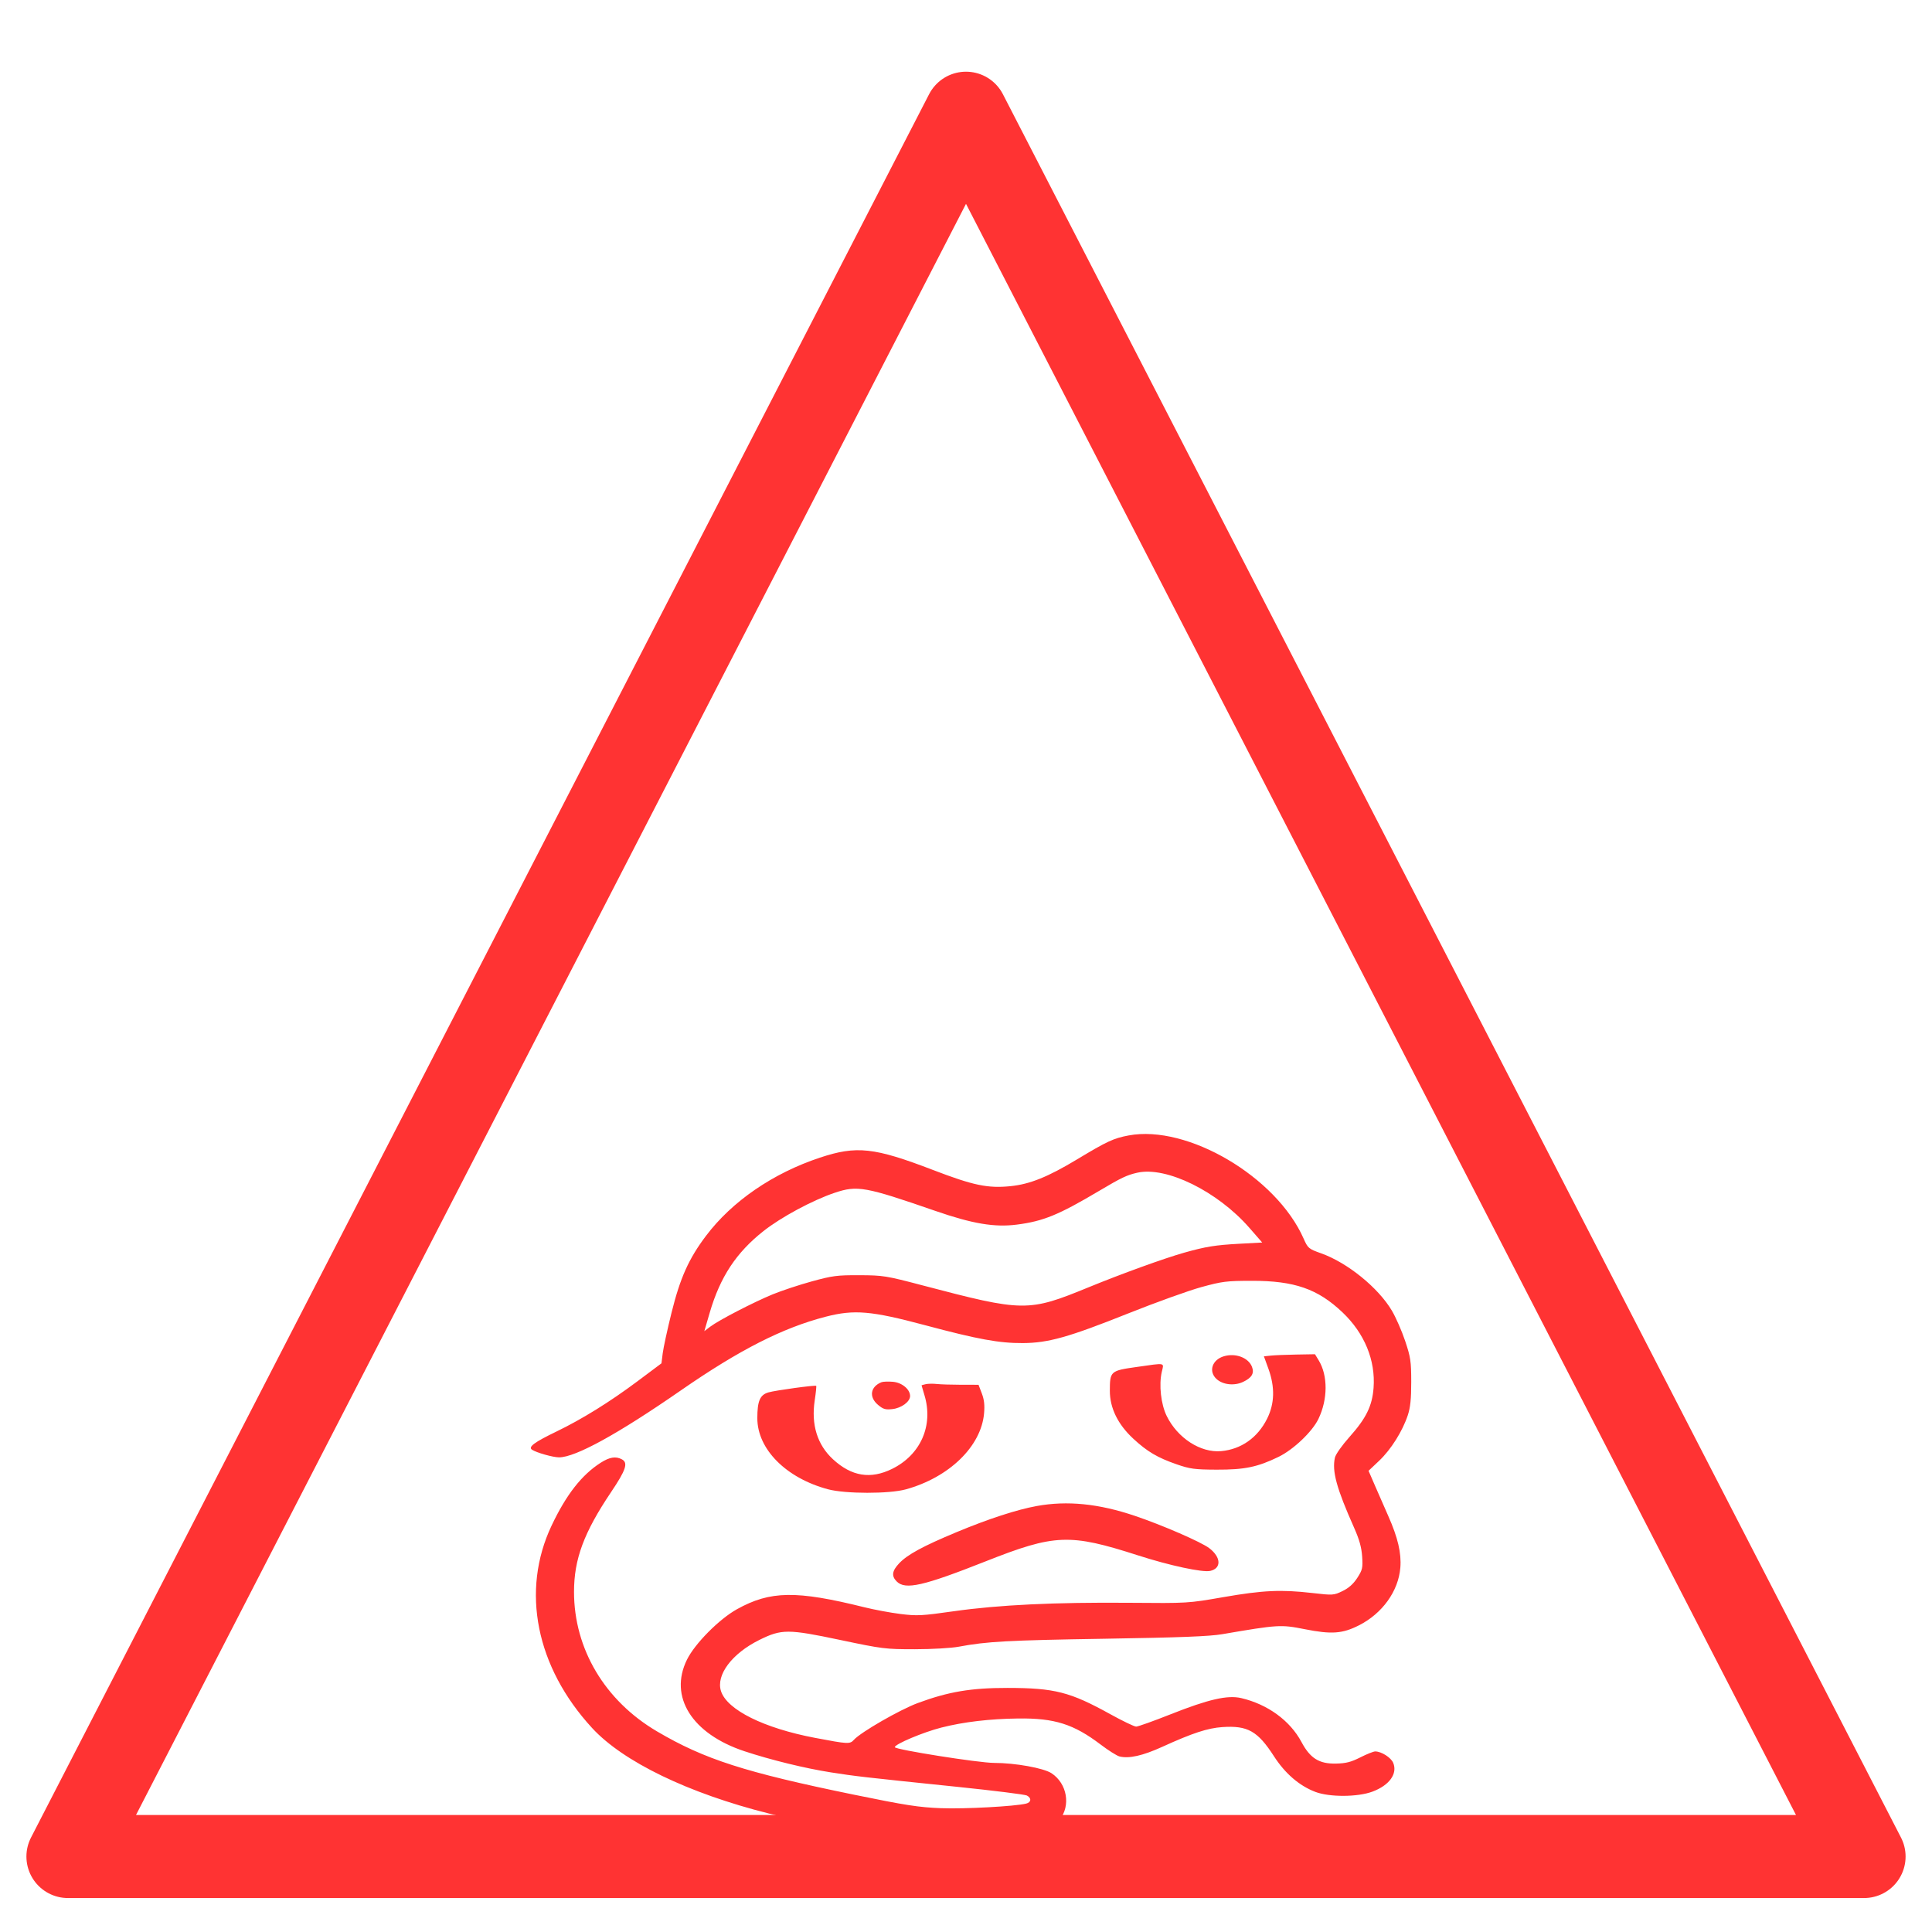
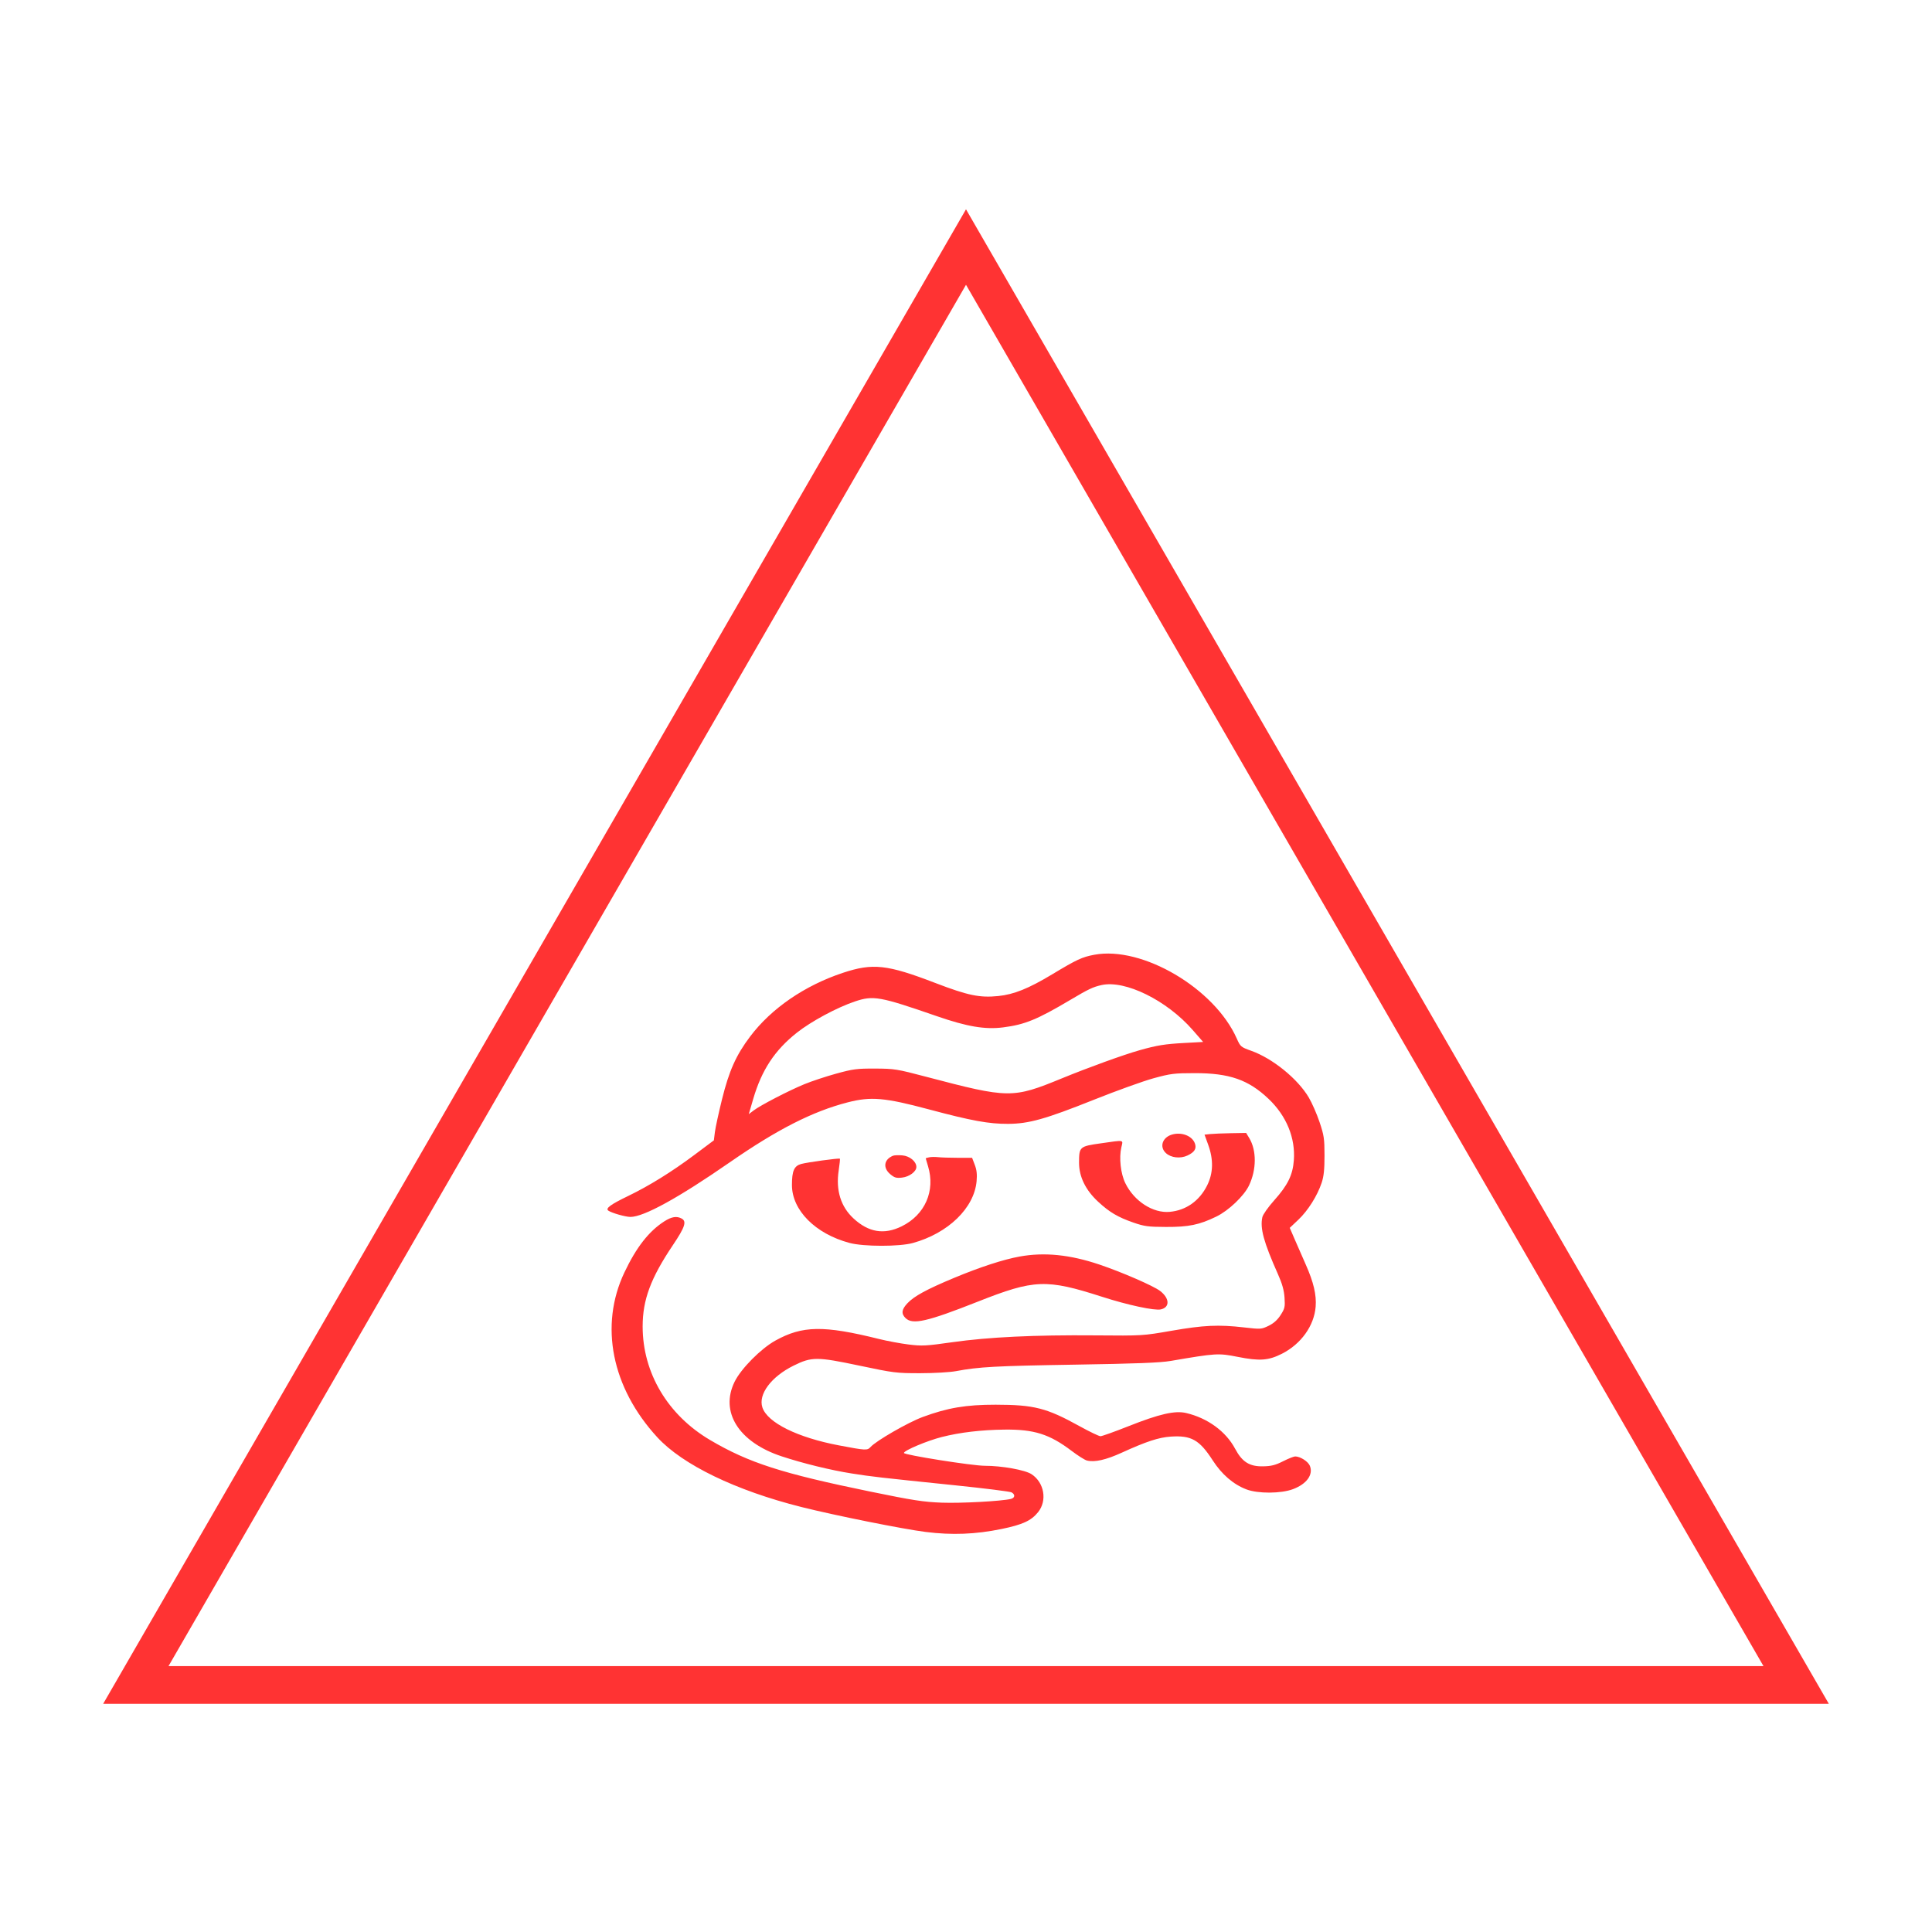
<svg xmlns="http://www.w3.org/2000/svg" width="512" height="512" viewBox="0 0 512 512">
-   <path d="M256 30 L494 492 H18 Z" fill="none" stroke="#ff3333" stroke-width="22" stroke-linejoin="round" />
-   <g transform="translate(138.96 277.41) scale(0.50606)" fill="#ff3333" fill-rule="evenodd">
+   <path d="M256 65.47 L476 446.53 L36 446.53 Z" fill="none" stroke="#ff3333" stroke-width="10" stroke-linejoin="miter" stroke-miterlimit="4" />
+   <g transform="translate(159.589 233.882) scale(0.41216)" fill="#ff3333" fill-rule="evenodd">
    <path d="M 316.470 46.424 C 308.561 47.899, 305.234 49.443, 289.324 59.023 C 274.133 68.169, 264.705 71.963, 254.627 72.983 C 242.691 74.192, 235.129 72.615, 214 64.509 C 183.172 52.682, 173.990 51.680, 154.790 58.047 C 130.177 66.209, 108.735 80.932, 95.088 99.044 C 86.070 111.012, 81.586 121.028, 77.047 139.348 C 74.887 148.065, 72.822 157.574, 72.459 160.480 L 71.799 165.764 59.150 175.223 C 44.744 185.994, 30.134 195.051, 16.725 201.523 C 5.210 207.081, 1.875 209.564, 4 210.996 C 6.277 212.531, 15.005 215, 18.155 215 C 26.766 215, 49.014 202.773, 82 179.913 C 112.598 158.707, 135.268 147.175, 157.799 141.353 C 172.749 137.490, 181.630 138.253, 210 145.839 C 237.476 153.186, 248.638 155.226, 261 155.162 C 274.365 155.093, 284.945 152.118, 316.197 139.641 C 330.664 133.866, 347.900 127.661, 354.500 125.853 C 365.481 122.845, 367.732 122.565, 381 122.552 C 403.284 122.531, 415.505 126.786, 428.438 139.071 C 439.977 150.032, 445.799 164.185, 444.710 178.630 C 443.997 188.089, 440.824 194.556, 432.110 204.310 C 428.179 208.709, 424.841 213.449, 424.464 215.164 C 422.887 222.342, 425.303 231.151, 434.544 251.929 C 437.255 258.024, 438.413 262.178, 438.729 266.929 C 439.125 272.899, 438.893 273.921, 436.196 278.106 C 434.160 281.265, 431.733 283.435, 428.474 285.013 C 423.829 287.261, 423.470 287.284, 412.611 286.037 C 396.281 284.160, 386.740 284.604, 366.056 288.202 C 347.544 291.422, 347.428 291.429, 317 291.167 C 277.990 290.831, 248.414 292.249, 225 295.576 C 208.101 297.978, 205.678 298.104, 197 297.028 C 191.775 296.380, 183.225 294.788, 178 293.490 C 142.356 284.637, 128.764 284.850, 111.326 294.534 C 102.025 299.699, 89.334 312.497, 85.172 320.910 C 75.545 340.366, 87.746 359.801, 115.307 368.912 C 129.107 373.474, 146.997 377.852, 160.470 379.965 C 173.722 382.042, 177.049 382.423, 226.923 387.565 C 245.856 389.518, 262.168 391.555, 263.173 392.093 C 265.688 393.439, 265.465 395.671, 262.750 396.328 C 256.722 397.786, 230.540 399.200, 218.280 398.728 C 206.514 398.275, 199.818 397.238, 172.464 391.626 C 115.497 379.940, 94.307 373.125, 69.450 358.496 C 42.150 342.429, 26.028 315.333, 26.007 285.480 C 25.995 268.322, 31.181 254.350, 45.417 233.189 C 53.239 221.562, 54.461 217.852, 51.066 216.035 C 47.864 214.322, 44.630 214.848, 39.946 217.842 C 30.027 224.185, 21.929 234.548, 14.284 250.688 C -1.905 284.862, 6.081 324.804, 35.488 356.749 C 51.721 374.385, 85.888 390.914, 128 401.505 C 149.606 406.939, 193.333 415.714, 207.994 417.557 C 224.893 419.682, 240.004 419.094, 256.754 415.659 C 270.311 412.879, 275.855 410.325, 280.275 404.825 C 286.241 397.401, 284.258 385.846, 276.091 380.441 C 271.957 377.706, 257.022 375.011, 246 375.012 C 238.056 375.013, 194 368.033, 194 366.774 C 194 365.191, 208.933 358.902, 218.381 356.506 C 230.074 353.540, 243.629 351.938, 258.609 351.751 C 277.661 351.513, 287.646 354.675, 301.840 365.440 C 305.877 368.502, 310.289 371.285, 311.644 371.626 C 316.627 372.876, 323.809 371.262, 334.085 366.582 C 349.891 359.384, 357.803 356.784, 365.500 356.257 C 378.761 355.350, 384.026 358.320, 392.530 371.503 C 398.386 380.579, 405.787 386.962, 414.185 390.178 C 421.586 393.012, 436.390 392.948, 444.138 390.050 C 452.985 386.739, 457.354 380.684, 454.999 374.996 C 453.841 372.202, 448.807 369, 445.570 369 C 444.675 369, 441.164 370.403, 437.767 372.118 C 432.869 374.590, 430.223 375.263, 424.983 375.368 C 416.207 375.543, 411.499 372.592, 406.954 364.065 C 400.996 352.887, 389.257 344.322, 375.454 341.083 C 368.254 339.393, 358.269 341.680, 338.330 349.587 C 329.437 353.114, 321.361 356, 320.385 356 C 319.408 356, 313.330 353.082, 306.879 349.515 C 285.732 337.823, 277.711 335.773, 253 335.743 C 233.959 335.720, 222.059 337.726, 206.043 343.656 C 196.654 347.133, 176.211 358.899, 172.570 362.923 C 170.470 365.243, 169.622 365.200, 152.211 361.896 C 125.473 356.821, 106.226 347.275, 102.995 337.485 C 100.209 329.045, 108.682 317.717, 123.108 310.593 C 134.718 304.860, 138.076 304.864, 165.500 310.648 C 187.542 315.296, 189.166 315.497, 204.500 315.484 C 213.439 315.476, 223.589 314.889, 227.500 314.155 C 242.149 311.403, 253.020 310.811, 304 309.988 C 343.472 309.351, 358.733 308.758, 365.500 307.600 C 394.755 302.593, 396.155 302.508, 408.662 304.989 C 422.653 307.765, 428.350 307.367, 436.981 303.010 C 449.318 296.782, 457.744 285.056, 458.733 272.740 C 459.341 265.157, 457.438 257.041, 452.373 245.623 C 450.391 241.155, 447.265 234.021, 445.426 229.768 L 442.082 222.036 447.636 216.783 C 453.803 210.951, 459.835 201.374, 462.616 193 C 463.981 188.889, 464.440 184.469, 464.432 175.500 C 464.423 164.680, 464.109 162.566, 461.235 154 C 459.483 148.775, 456.354 141.643, 454.282 138.151 C 447.154 126.136, 431.022 113.061, 417.306 108.180 C 410.684 105.824, 410.324 105.520, 408.044 100.366 C 393.754 68.062, 347.267 40.678, 316.470 46.424 M 321 65.936 C 315.529 67.169, 312.665 68.532, 301.022 75.443 C 279.730 88.081, 271.782 91.340, 257.909 93.119 C 246.186 94.623, 234.706 92.689, 215.145 85.915 C 178.430 73.202, 174.376 72.474, 162.500 76.460 C 150.972 80.329, 134.423 89.228, 125.210 96.513 C 110.924 107.809, 102.544 120.529, 97.082 139.208 L 94.244 148.916 97.372 146.547 C 101.830 143.171, 120.001 133.763, 130 129.653 C 134.675 127.732, 143.900 124.675, 150.500 122.861 C 161.312 119.888, 163.788 119.567, 175.500 119.616 C 187.902 119.669, 189.420 119.913, 208.500 124.936 C 261.491 138.884, 263.866 138.911, 295.539 125.917 C 312.651 118.897, 335.250 110.713, 345.500 107.826 C 356.821 104.637, 361.815 103.829, 374.445 103.146 L 386.390 102.500 379.697 94.831 C 362.998 75.698, 336.206 62.510, 321 65.936 M 366.295 162.071 C 360.162 163.914, 358.179 169.941, 362.402 173.908 C 365.695 177.002, 371.756 177.684, 376.395 175.483 C 380.949 173.322, 382.327 170.990, 381.045 167.618 C 379.210 162.793, 372.407 160.235, 366.295 162.071 M 390.893 161.720 L 387.286 162.104 389.643 168.597 C 393.134 178.215, 392.906 186.868, 388.953 194.778 C 383.986 204.718, 375.373 210.793, 364.902 211.743 C 354.130 212.719, 342.038 204.908, 336.361 193.305 C 333.356 187.163, 332.233 177.041, 333.804 170.250 C 334.963 165.242, 336.165 165.479, 320.695 167.667 C 306.911 169.616, 306.629 169.865, 306.604 180.111 C 306.582 189.133, 310.791 197.739, 318.893 205.241 C 326.206 212.011, 331.555 215.170, 341.610 218.655 C 348.583 221.072, 351.010 221.396, 362.500 221.445 C 377.108 221.507, 383.941 220.097, 394.928 214.754 C 402.769 210.941, 412.634 201.556, 415.853 194.846 C 420.780 184.575, 420.836 172.193, 415.990 164.225 L 414.029 161 404.265 161.168 C 398.894 161.261, 392.877 161.509, 390.893 161.720 M 187 175.657 C 181.164 178.008, 180.344 183.428, 185.204 187.518 C 187.910 189.795, 189.085 190.138, 192.766 189.723 C 197.493 189.190, 202 185.851, 202 182.881 C 202 179.353, 197.729 175.828, 192.967 175.428 C 190.510 175.221, 187.825 175.324, 187 175.657 M 210.250 176.663 C 209.012 176.925, 208.005 177.220, 208.011 177.320 C 208.017 177.419, 208.692 179.709, 209.511 182.409 C 214.320 198.263, 207.568 213.657, 192.564 221.043 C 181.296 226.590, 171.349 224.971, 161.624 216.008 C 153.398 208.425, 150.133 197.900, 152.055 185.165 C 152.664 181.130, 153.014 177.708, 152.831 177.559 C 152.241 177.078, 131.612 179.900, 127.844 180.978 C 123.393 182.251, 122 185.473, 122 194.490 C 122 210.708, 137.044 225.845, 159 231.718 C 168.098 234.152, 191.056 234.176, 199.791 231.760 C 222.459 225.491, 239.166 209.291, 240.728 192.063 C 241.127 187.668, 240.806 184.780, 239.556 181.506 L 237.835 177 228.667 176.989 C 223.625 176.983, 217.925 176.800, 216 176.582 C 214.075 176.364, 211.488 176.400, 210.250 176.663 M 268.374 240.474 C 257.916 242.372, 242.942 247.249, 226.382 254.150 C 208.678 261.528, 200.557 265.939, 196.250 270.517 C 192.513 274.489, 192.160 277.160, 195 280 C 199.511 284.511, 208.824 282.404, 241.500 269.483 C 277.857 255.107, 285.548 254.809, 321.500 266.381 C 337.936 271.672, 355.097 275.357, 359.151 274.467 C 365.127 273.154, 364.890 267.306, 358.668 262.560 C 354.405 259.309, 334.176 250.520, 319.725 245.640 C 300.753 239.234, 284.316 237.580, 268.374 240.474" />
  </g>
</svg>
